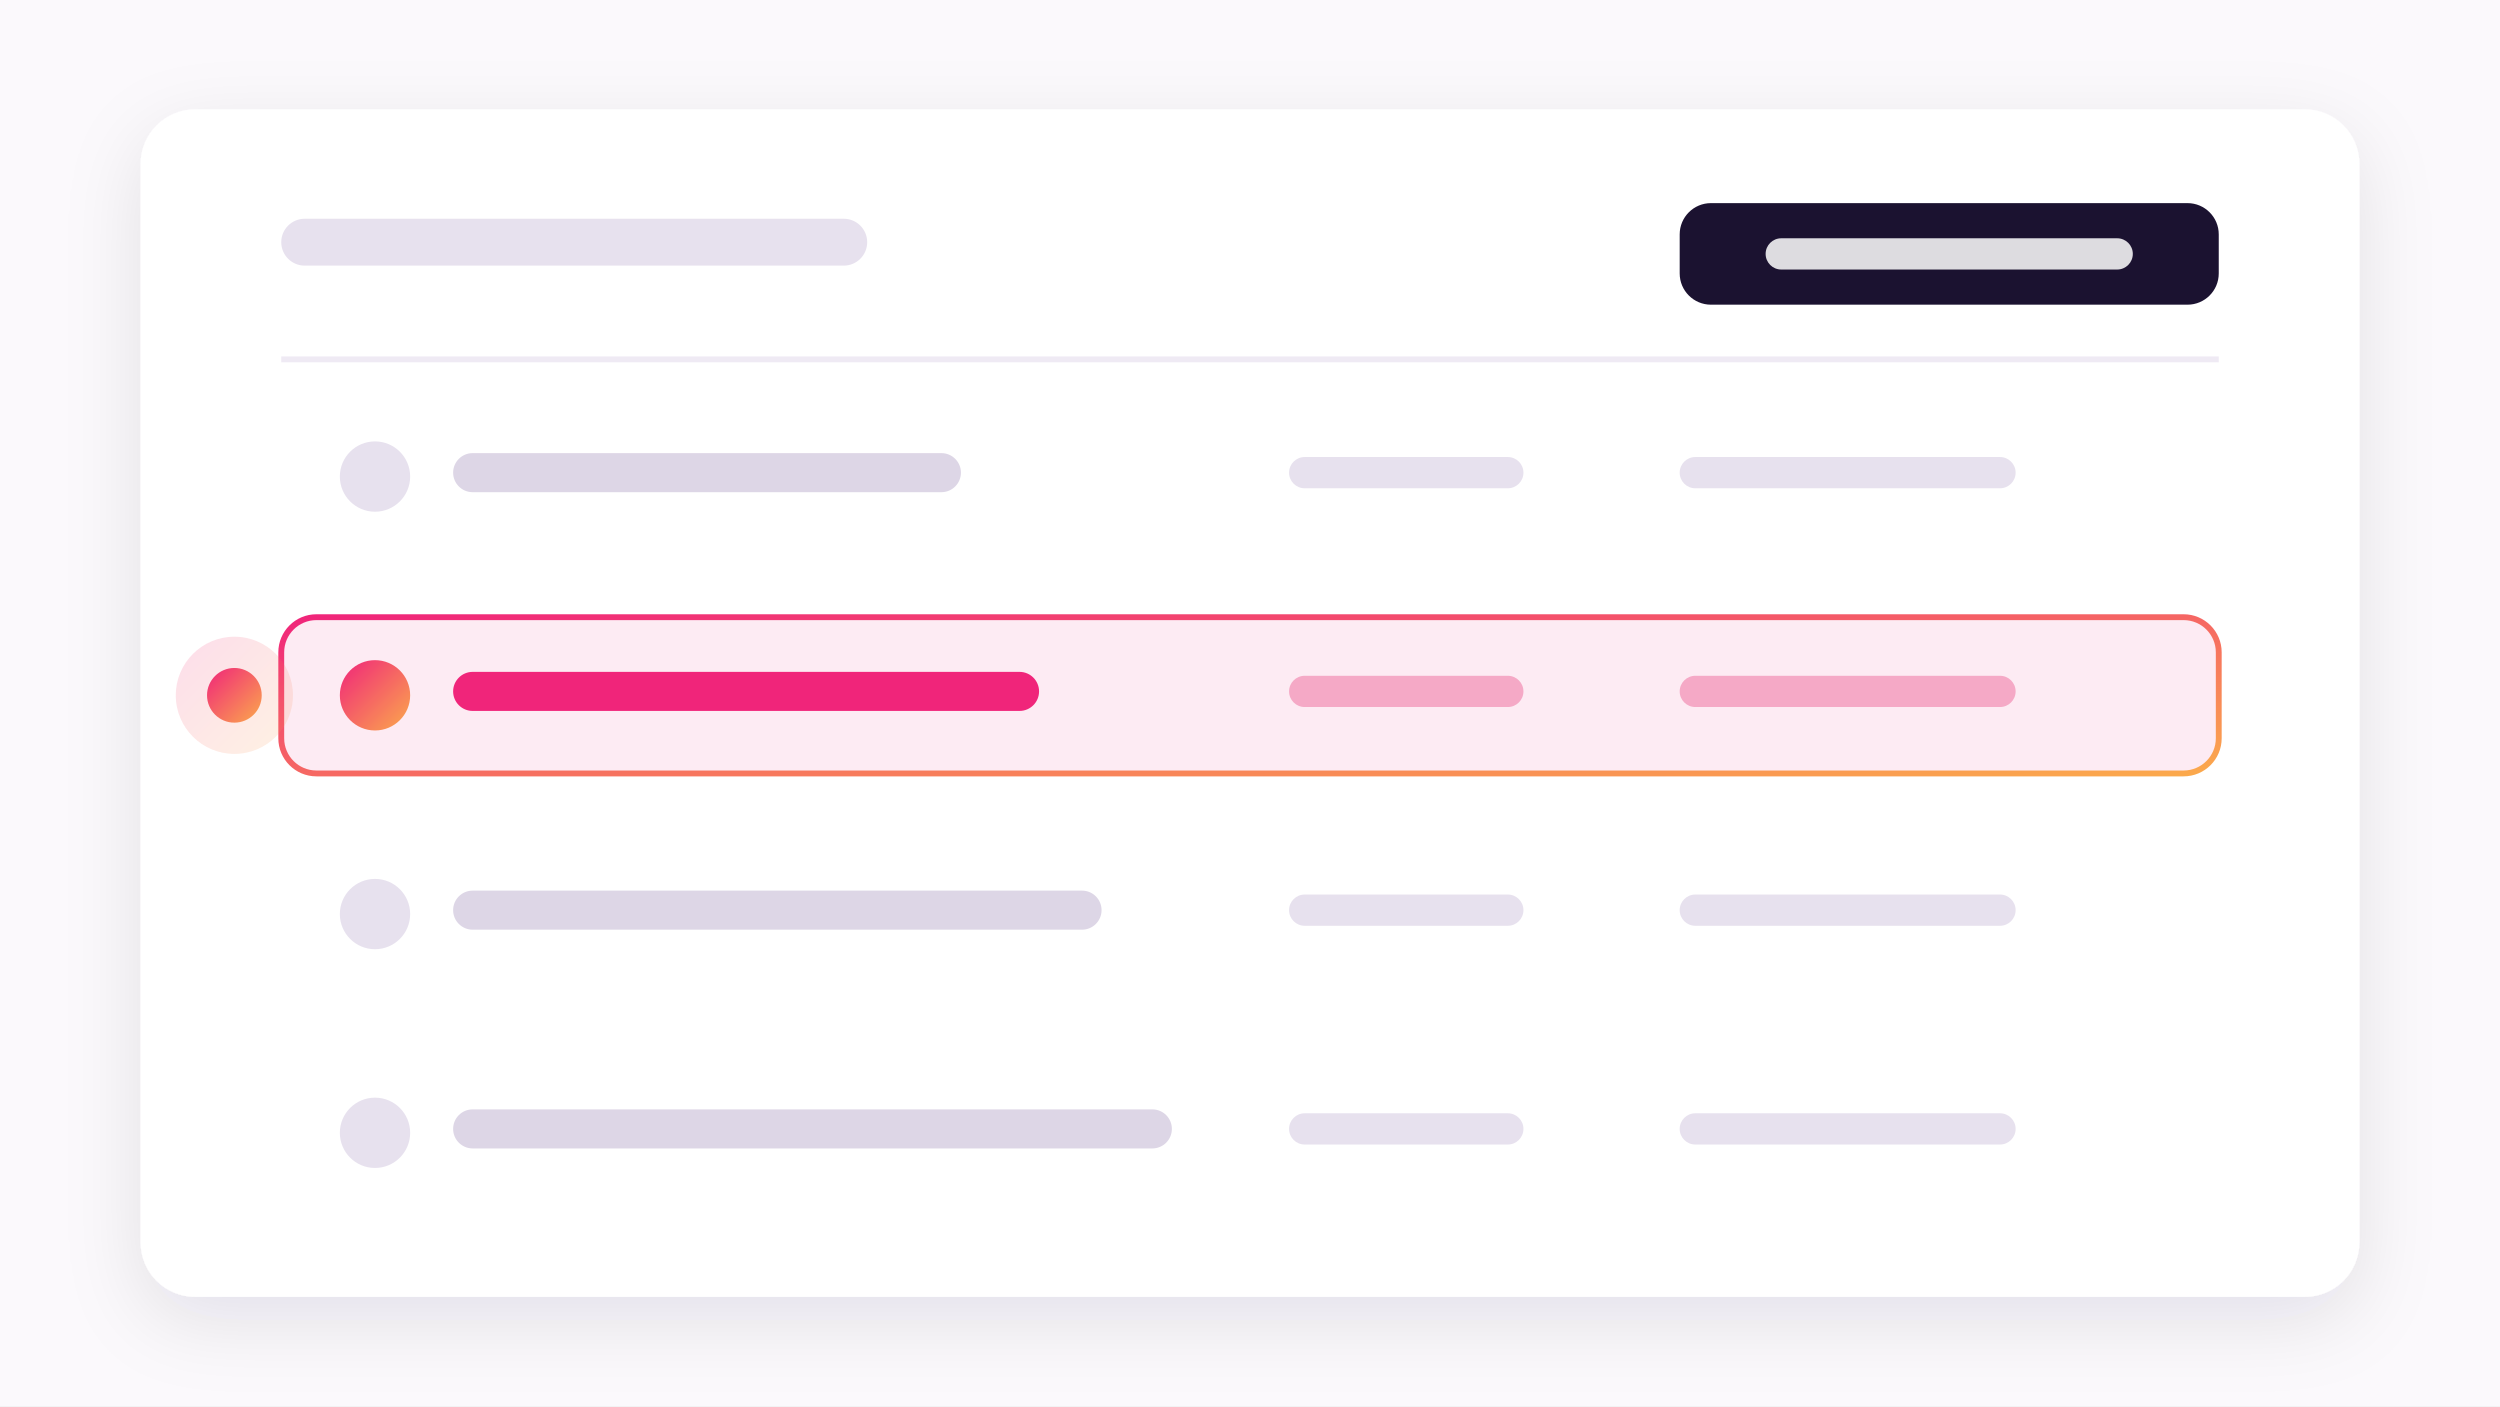
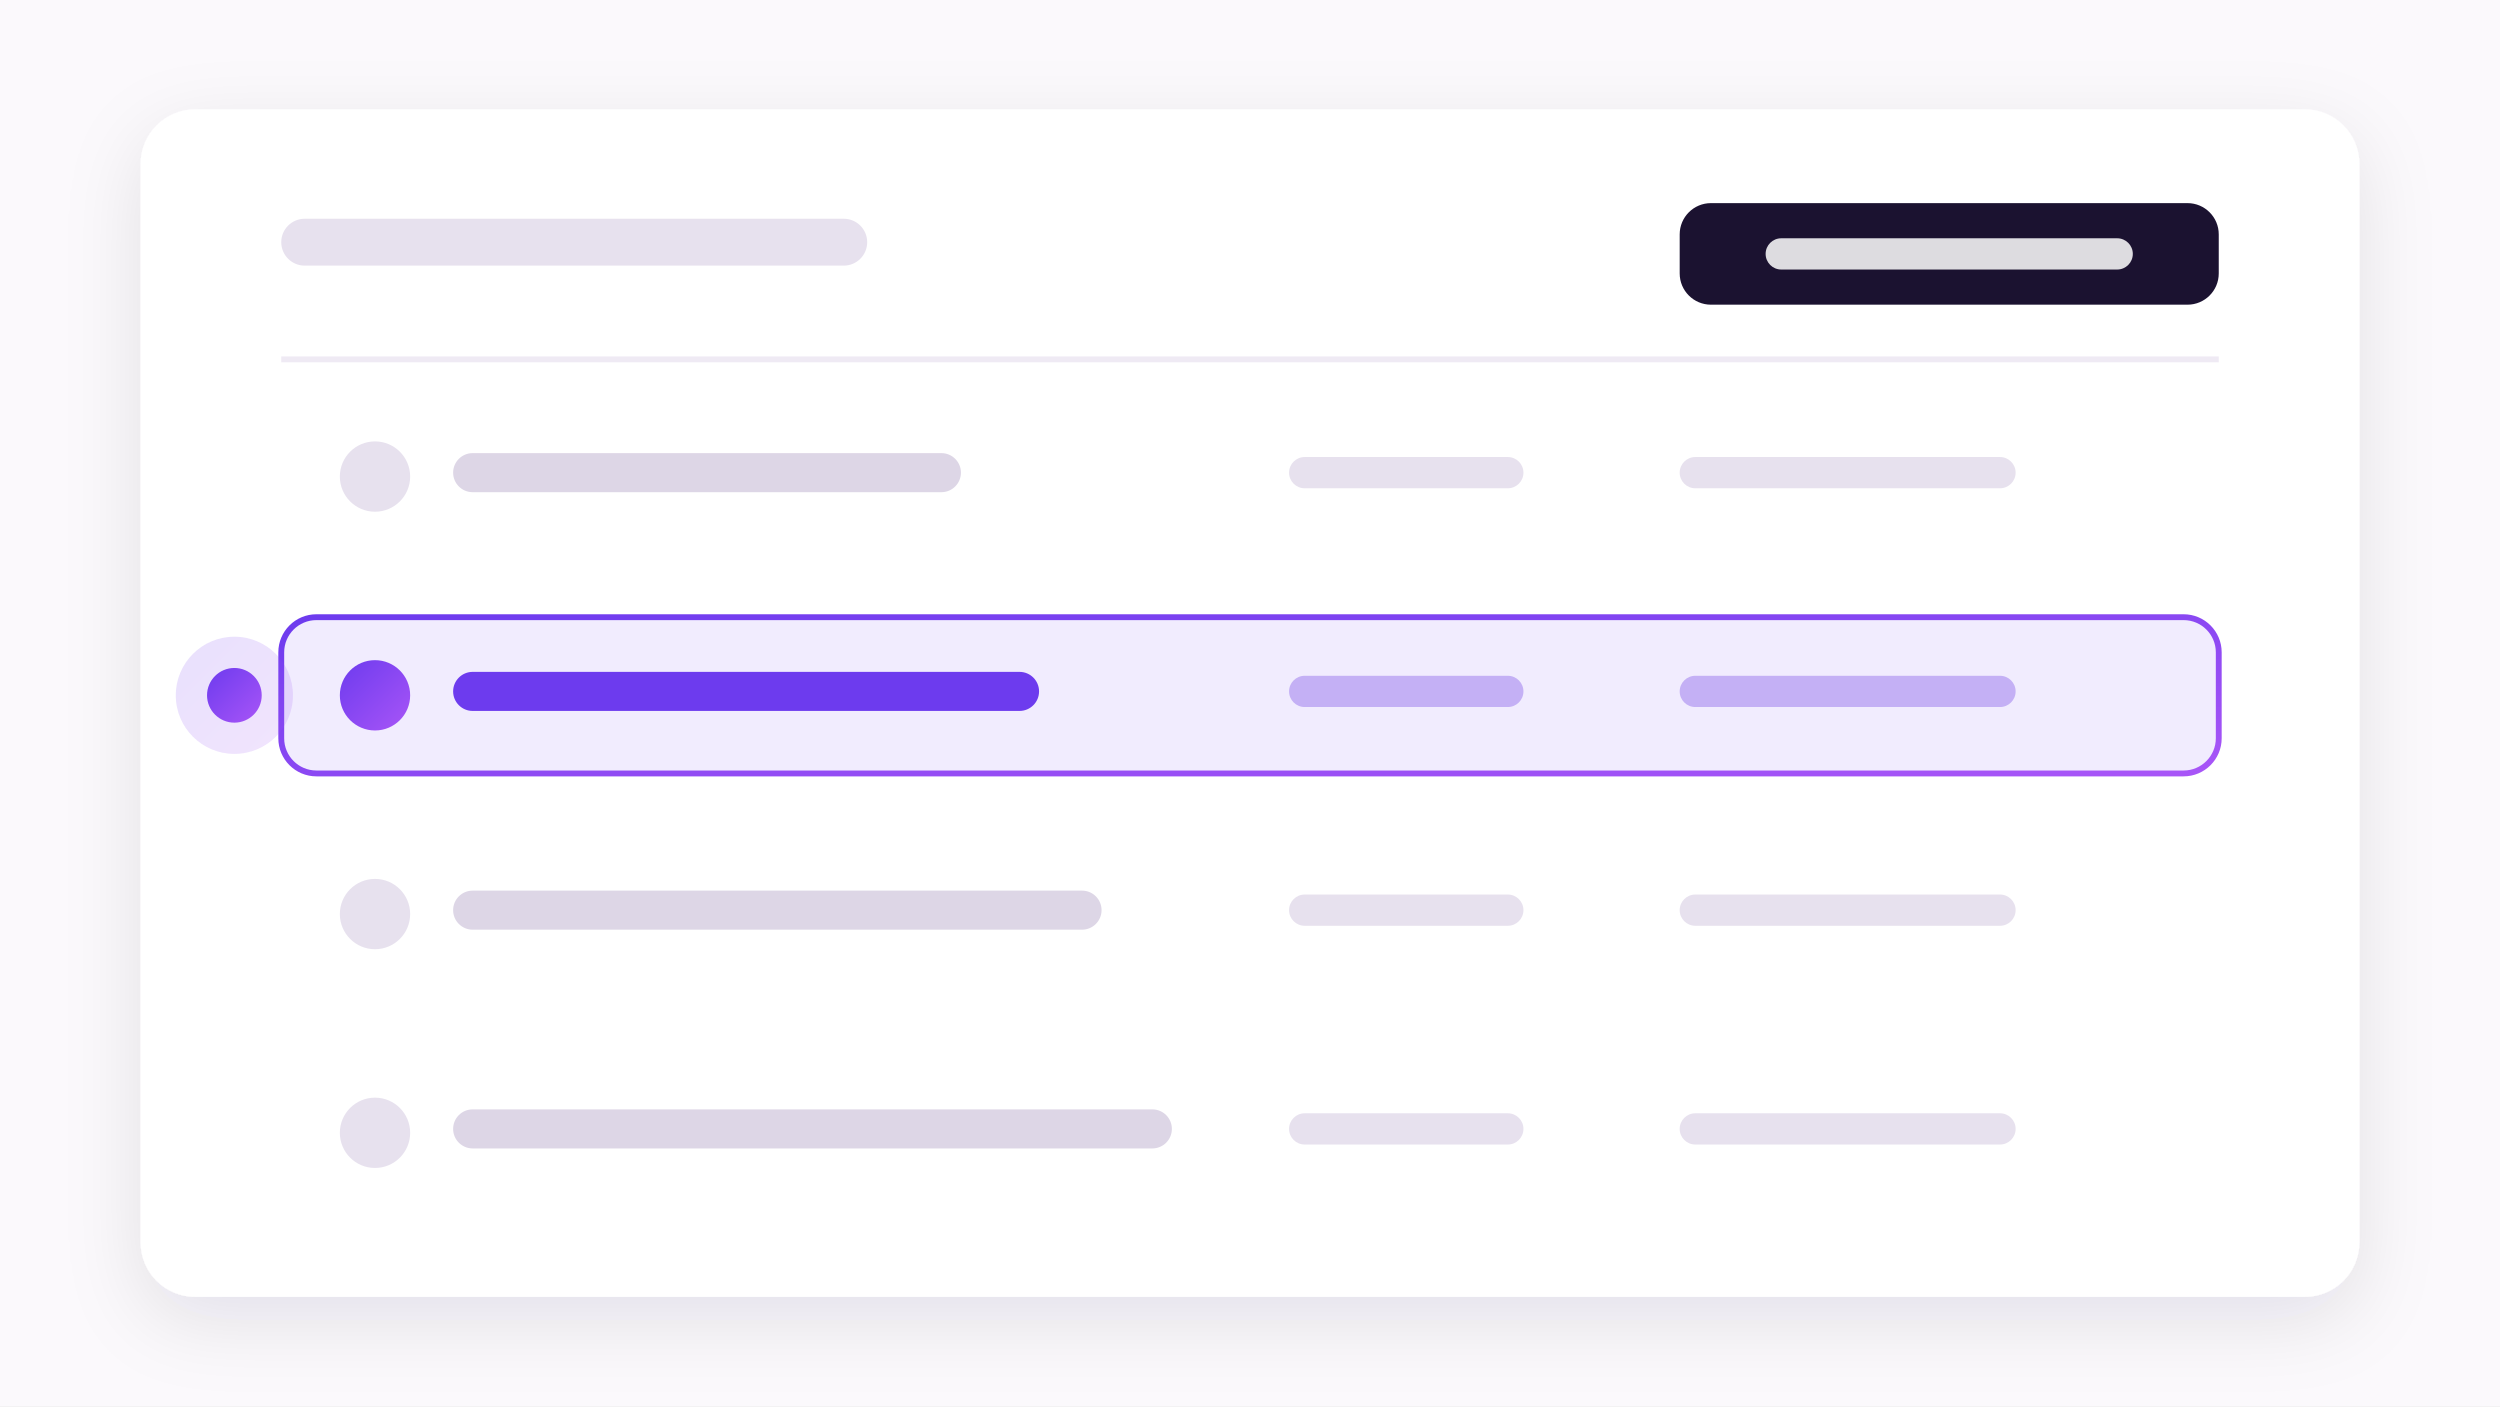
<svg xmlns="http://www.w3.org/2000/svg" viewBox="0 0 640 360" role="img" aria-label="The assistant list with one row selected.">
  <defs>
    <linearGradient id="g" x1="0" y1="0" x2="1" y2="1">
-       <stop offset="0" stop-color="#F0257A" />
-       <stop offset="1" stop-color="#FBA94C" />
+       <stop offset="0" stop-color="#6D3BEE" />
+       <stop offset="1" stop-color="#A855F7" />
    </linearGradient>
    <filter id="s" x="-20%" y="-20%" width="140%" height="140%">
      <feDropShadow dx="0" dy="6" stdDeviation="10" flood-color="#1B1230" flood-opacity="0.10" />
    </filter>
  </defs>
  <rect width="640" height="360" fill="#FBF9FC" />
  <g filter="url(#s)">
    <rect x="36" y="28" width="568" height="304" rx="14" fill="#fff" />
  </g>
  <rect x="72" y="56" width="150" height="12" rx="6" fill="#E7E1EE" />
  <rect x="430" y="52" width="138" height="26" rx="8" fill="#1B1230" />
  <rect x="452" y="61" width="94" height="8" rx="4" fill="#fff" opacity="0.85" />
  <line x1="72" y1="92" x2="568" y2="92" stroke="#EFEAF4" stroke-width="1.5" />
  <circle cx="96" cy="122" r="9" fill="#E7E1EE" />
  <rect x="116" y="116" width="130" height="10" rx="5" fill="#DDD6E6" />
  <rect x="330" y="117" width="60" height="8" rx="4" fill="#E7E1EE" />
  <rect x="430" y="117" width="86" height="8" rx="4" fill="#E7E1EE" />
-   <rect x="72" y="158" width="496" height="40" rx="9" fill="#FDEBF3" stroke="url(#g)" stroke-width="1.5" />
+   <rect x="72" y="158" width="496" height="40" rx="9" fill="#F1ECFE" stroke="url(#g)" stroke-width="1.5" />
  <circle cx="96" cy="178" r="9" fill="url(#g)" />
-   <rect x="116" y="172" width="150" height="10" rx="5" fill="#F0257A" />
-   <rect x="330" y="173" width="60" height="8" rx="4" fill="#F5A9C6" />
-   <rect x="430" y="173" width="86" height="8" rx="4" fill="#F5A9C6" />
+   <rect x="116" y="172" width="150" height="10" rx="5" fill="#6D3BEE" />
+   <rect x="330" y="173" width="60" height="8" rx="4" fill="#C4B0F5" />
+   <rect x="430" y="173" width="86" height="8" rx="4" fill="#C4B0F5" />
  <circle cx="96" cy="234" r="9" fill="#E7E1EE" />
  <rect x="116" y="228" width="166" height="10" rx="5" fill="#DDD6E6" />
  <rect x="330" y="229" width="60" height="8" rx="4" fill="#E7E1EE" />
  <rect x="430" y="229" width="86" height="8" rx="4" fill="#E7E1EE" />
  <circle cx="96" cy="290" r="9" fill="#E7E1EE" />
  <rect x="116" y="284" width="184" height="10" rx="5" fill="#DDD6E6" />
  <rect x="330" y="285" width="60" height="8" rx="4" fill="#E7E1EE" />
  <rect x="430" y="285" width="86" height="8" rx="4" fill="#E7E1EE" />
  <circle cx="60" cy="178" r="15" fill="url(#g)" opacity="0.16" />
  <circle cx="60" cy="178" r="7" fill="url(#g)" />
</svg>
